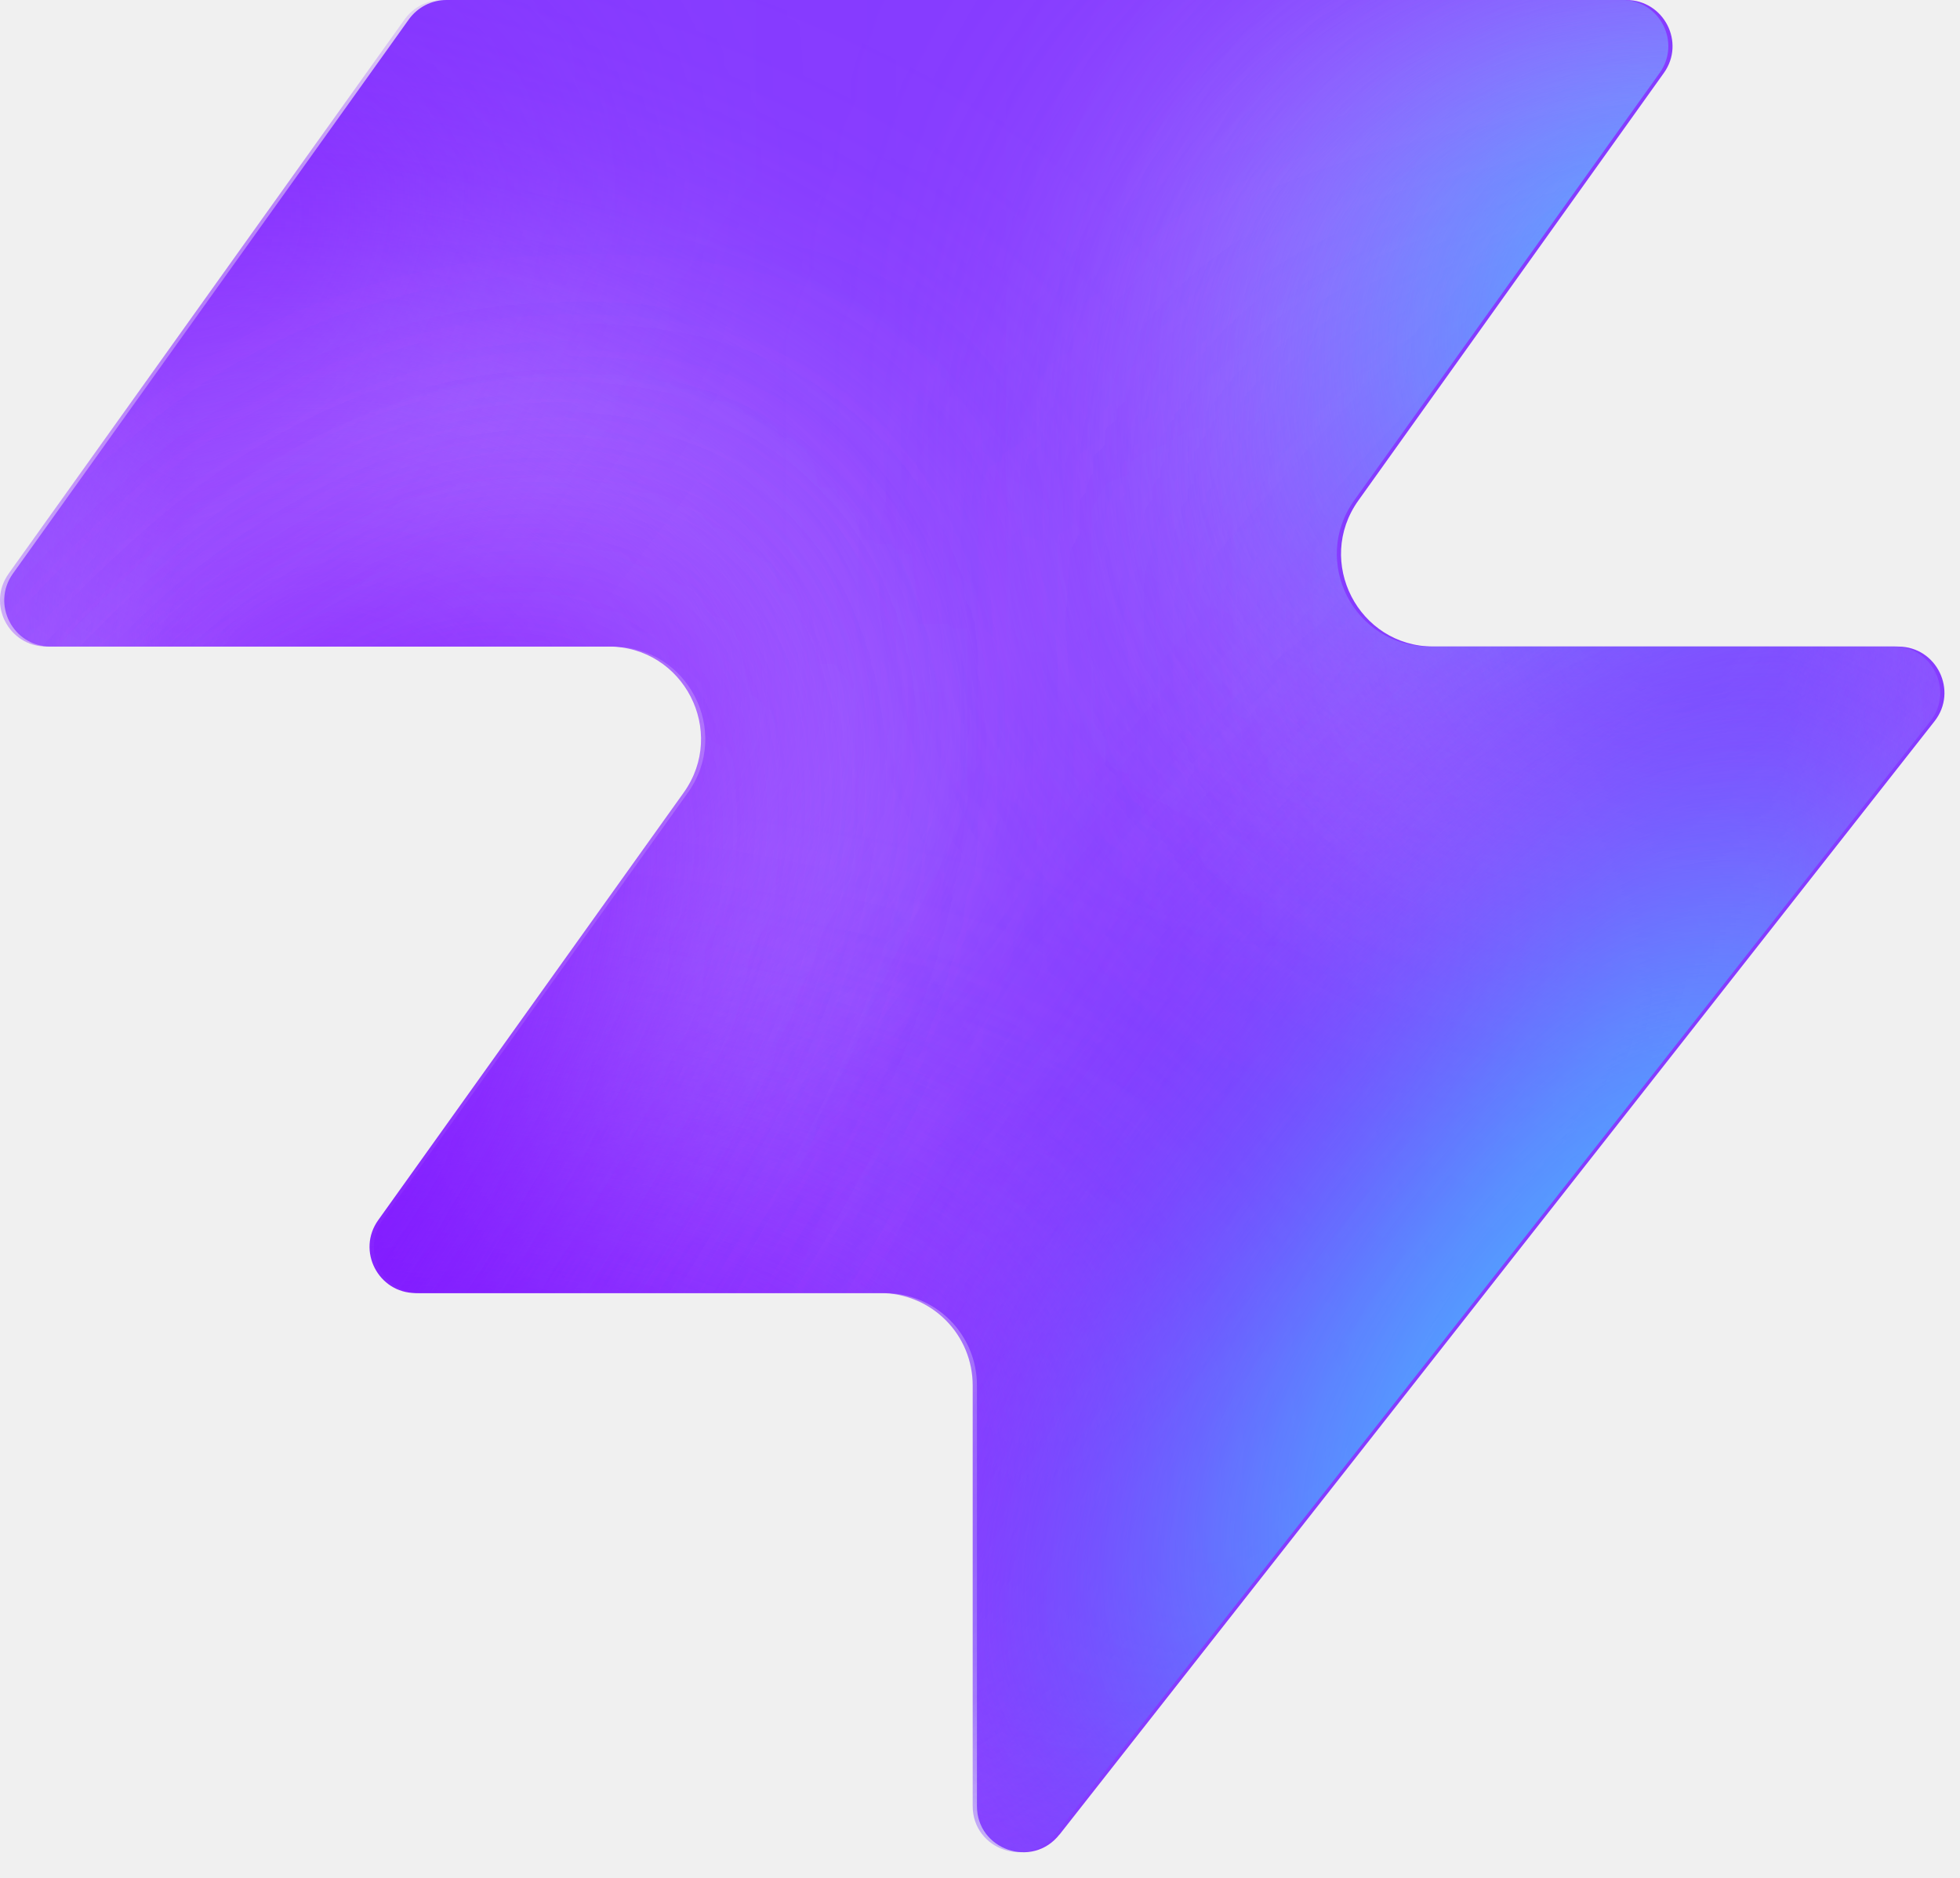
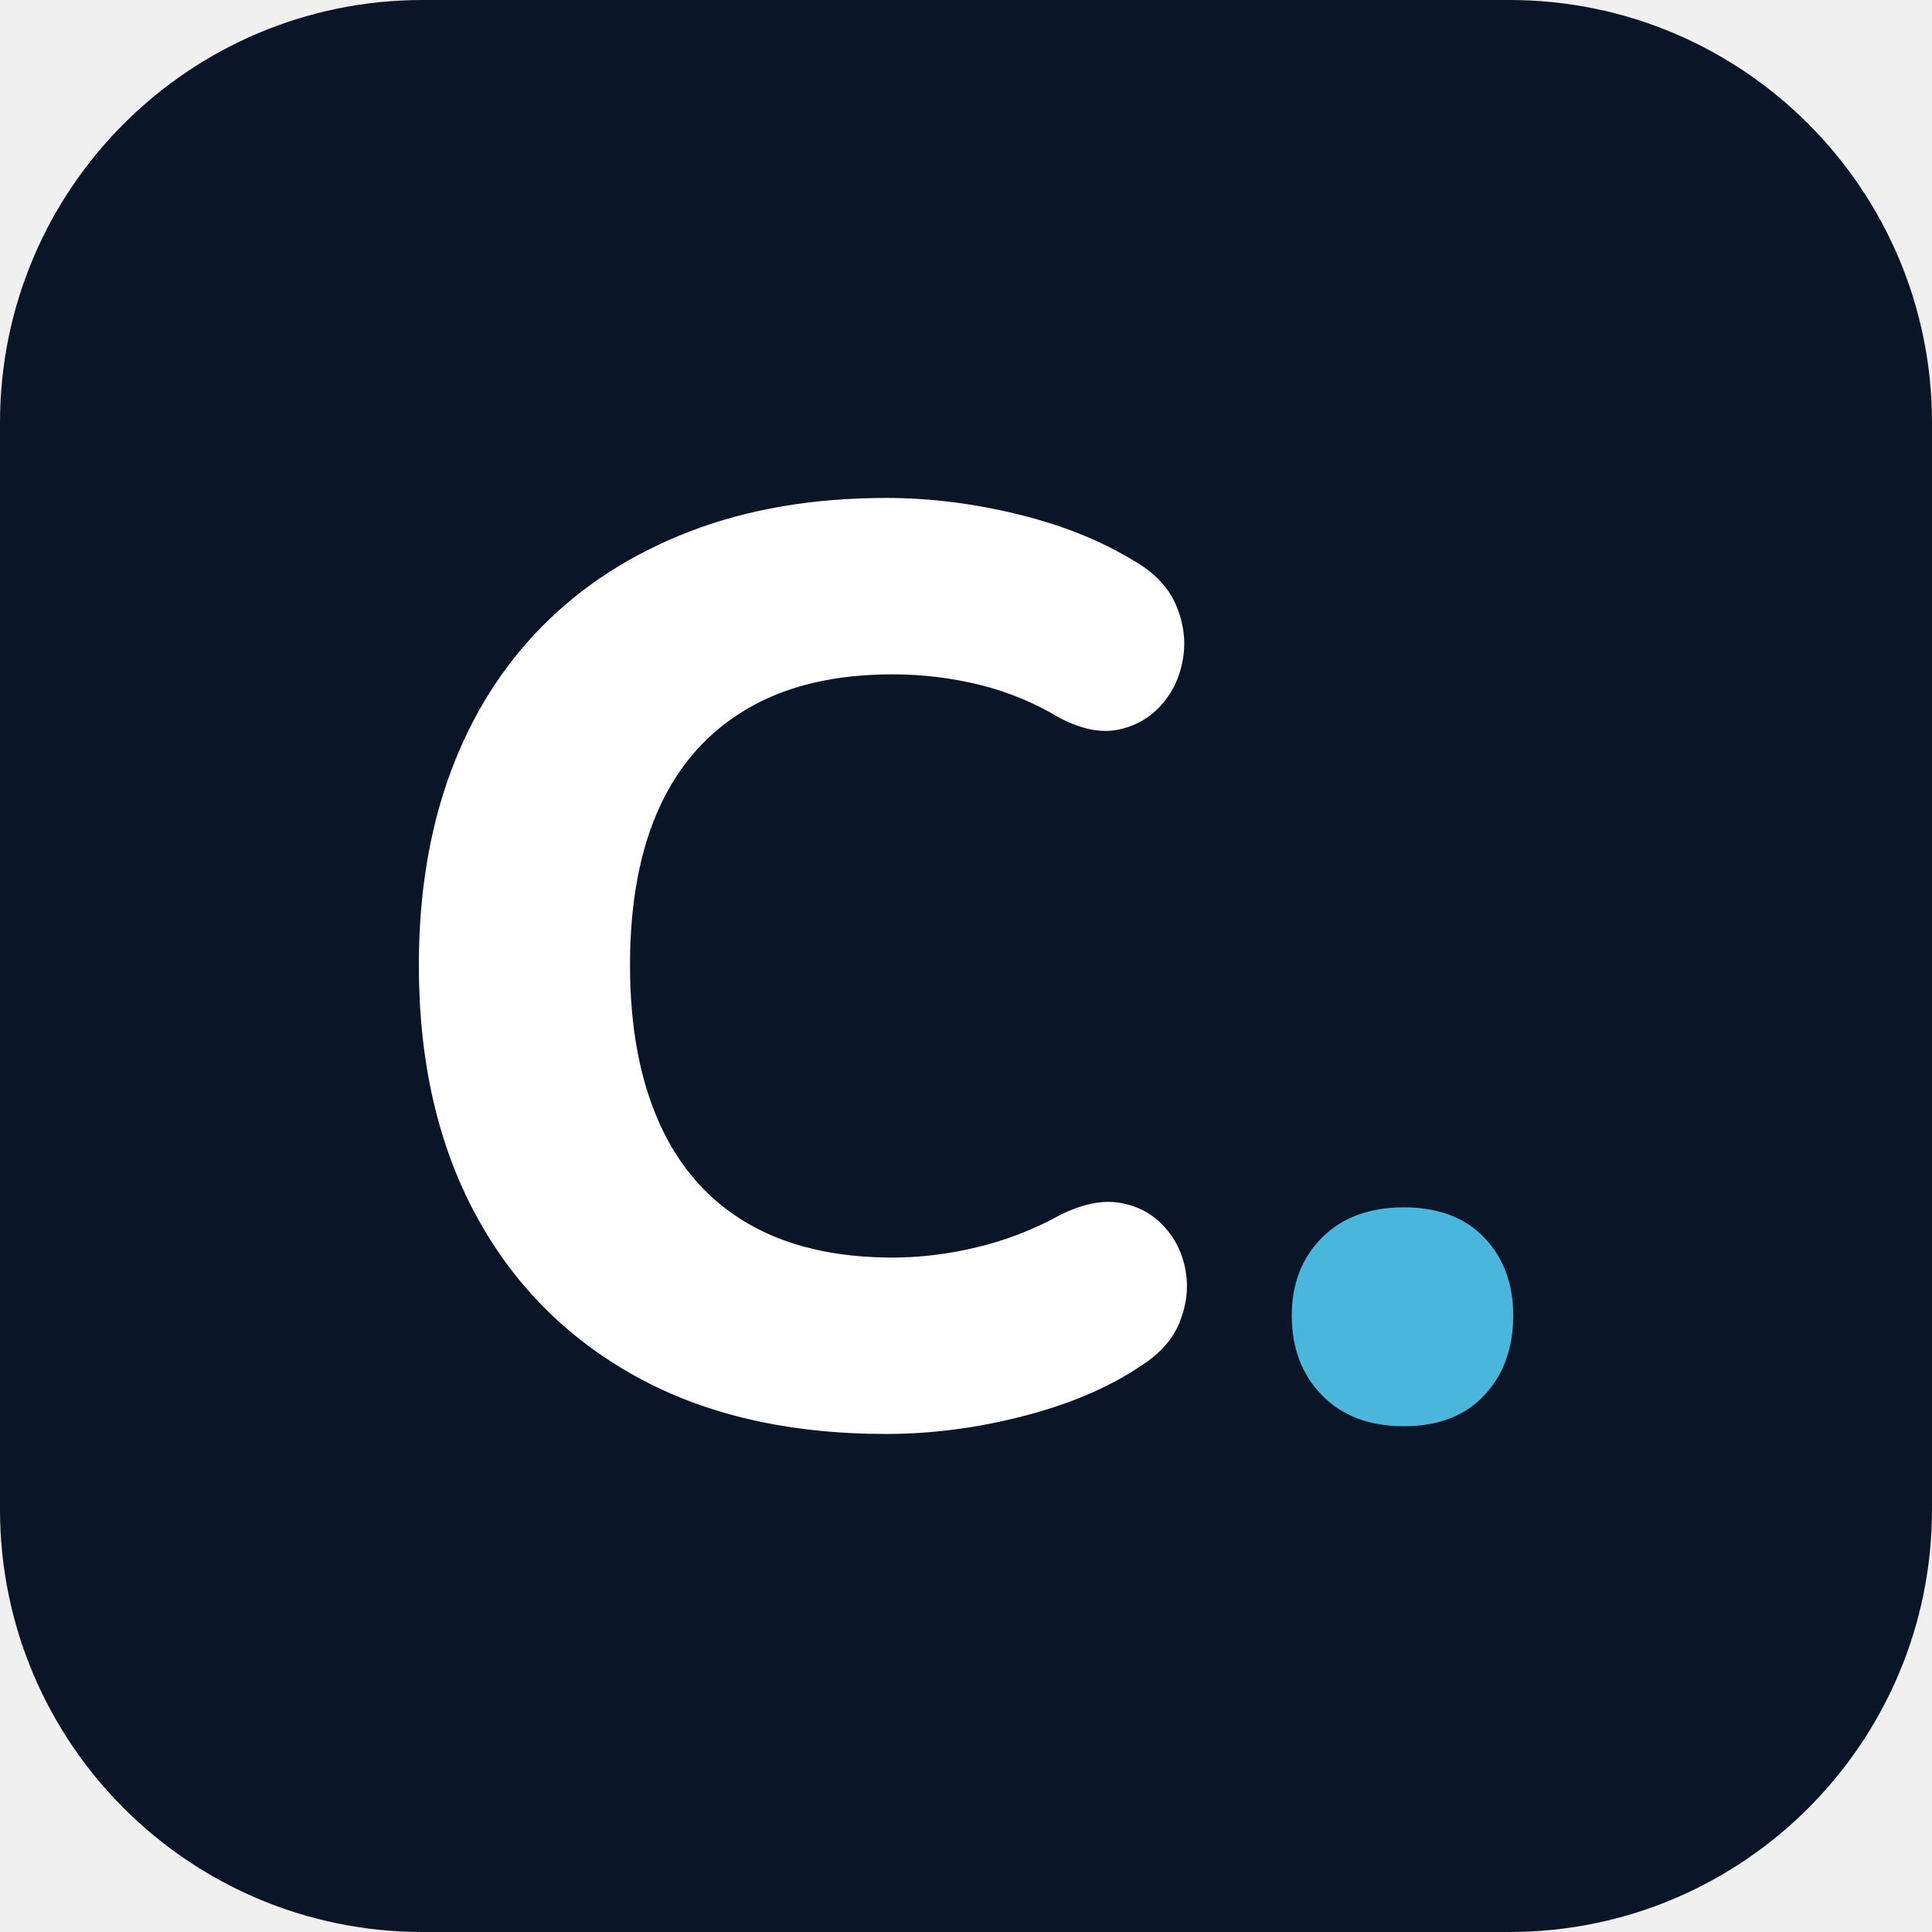
- <svg xmlns="http://www.w3.org/2000/svg" width="48" height="46" fill="none" viewBox="0 0 48 46">
-   <path fill="#863bff" d="M25.946 44.938c-.664.845-2.021.375-2.021-.698V33.937a2.26 2.26 0 0 0-2.262-2.262H10.287c-.92 0-1.456-1.04-.92-1.788l7.48-10.471c1.07-1.497 0-3.578-1.842-3.578H1.237c-.92 0-1.456-1.04-.92-1.788L10.013.474c.214-.297.556-.474.92-.474h28.894c.92 0 1.456 1.04.92 1.788l-7.48 10.471c-1.07 1.498 0 3.579 1.842 3.579h11.377c.943 0 1.473 1.088.89 1.83L25.947 44.94z" style="fill:#863bff;fill:color(display-p3 .525 .23 1);fill-opacity:1" />
-   <mask id="a" width="48" height="46" x="0" y="0" maskUnits="userSpaceOnUse" style="mask-type:alpha">
-     <path fill="#000" d="M25.842 44.938c-.664.844-2.021.375-2.021-.698V33.937a2.26 2.26 0 0 0-2.262-2.262H10.183c-.92 0-1.456-1.04-.92-1.788l7.48-10.471c1.07-1.498 0-3.579-1.842-3.579H1.133c-.92 0-1.456-1.04-.92-1.787L9.91.473c.214-.297.556-.474.92-.474h28.894c.92 0 1.456 1.04.92 1.788l-7.48 10.471c-1.07 1.498 0 3.578 1.842 3.578h11.377c.943 0 1.473 1.088.89 1.832L25.843 44.94z" style="fill:#000;fill-opacity:1" />
-   </mask>
-   <g mask="url(#a)">
-     <g filter="url(#b)">
-       <ellipse cx="5.508" cy="14.704" fill="#ede6ff" rx="5.508" ry="14.704" style="fill:#ede6ff;fill:color(display-p3 .927 .903 1);fill-opacity:1" transform="matrix(.00324 1 1 -.00324 -4.47 31.516)" />
-     </g>
-     <g filter="url(#c)">
-       <ellipse cx="10.399" cy="29.851" fill="#ede6ff" rx="10.399" ry="29.851" style="fill:#ede6ff;fill:color(display-p3 .927 .903 1);fill-opacity:1" transform="matrix(.00324 1 1 -.00324 -39.328 7.883)" />
-     </g>
-     <g filter="url(#d)">
-       <ellipse cx="5.508" cy="30.487" fill="#7e14ff" rx="5.508" ry="30.487" style="fill:#7e14ff;fill:color(display-p3 .492 .077 1);fill-opacity:1" transform="rotate(89.814 -25.913 -14.639)scale(1 -1)" />
-     </g>
-     <g filter="url(#e)">
-       <ellipse cx="5.508" cy="30.599" fill="#7e14ff" rx="5.508" ry="30.599" style="fill:#7e14ff;fill:color(display-p3 .492 .077 1);fill-opacity:1" transform="rotate(89.814 -32.644 -3.334)scale(1 -1)" />
-     </g>
-     <g filter="url(#f)">
-       <ellipse cx="5.508" cy="30.599" fill="#7e14ff" rx="5.508" ry="30.599" style="fill:#7e14ff;fill:color(display-p3 .492 .077 1);fill-opacity:1" transform="matrix(.00324 1 1 -.00324 -34.34 30.47)" />
-     </g>
-     <g filter="url(#g)">
-       <ellipse cx="14.072" cy="22.078" fill="#ede6ff" rx="14.072" ry="22.078" style="fill:#ede6ff;fill:color(display-p3 .927 .903 1);fill-opacity:1" transform="rotate(93.35 24.506 48.493)scale(-1 1)" />
-     </g>
-     <g filter="url(#h)">
-       <ellipse cx="3.47" cy="21.501" fill="#7e14ff" rx="3.47" ry="21.501" style="fill:#7e14ff;fill:color(display-p3 .492 .077 1);fill-opacity:1" transform="rotate(89.009 28.708 47.59)scale(-1 1)" />
-     </g>
-     <g filter="url(#i)">
-       <ellipse cx="3.47" cy="21.501" fill="#7e14ff" rx="3.47" ry="21.501" style="fill:#7e14ff;fill:color(display-p3 .492 .077 1);fill-opacity:1" transform="rotate(89.009 28.708 47.59)scale(-1 1)" />
-     </g>
-     <g filter="url(#j)">
-       <ellipse cx=".387" cy="8.972" fill="#7e14ff" rx="4.407" ry="29.108" style="fill:#7e14ff;fill:color(display-p3 .492 .077 1);fill-opacity:1" transform="rotate(39.51 .387 8.972)" />
-     </g>
-     <g filter="url(#k)">
-       <ellipse cx="47.523" cy="-6.092" fill="#7e14ff" rx="4.407" ry="29.108" style="fill:#7e14ff;fill:color(display-p3 .492 .077 1);fill-opacity:1" transform="rotate(37.892 47.523 -6.092)" />
-     </g>
-     <g filter="url(#l)">
-       <ellipse cx="41.412" cy="6.333" fill="#47bfff" rx="5.971" ry="9.665" style="fill:#47bfff;fill:color(display-p3 .28 .748 1);fill-opacity:1" transform="rotate(37.892 41.412 6.333)" />
-     </g>
-     <g filter="url(#m)">
-       <ellipse cx="-1.879" cy="38.332" fill="#7e14ff" rx="4.407" ry="29.108" style="fill:#7e14ff;fill:color(display-p3 .492 .077 1);fill-opacity:1" transform="rotate(37.892 -1.88 38.332)" />
-     </g>
-     <g filter="url(#n)">
-       <ellipse cx="-1.879" cy="38.332" fill="#7e14ff" rx="4.407" ry="29.108" style="fill:#7e14ff;fill:color(display-p3 .492 .077 1);fill-opacity:1" transform="rotate(37.892 -1.88 38.332)" />
-     </g>
-     <g filter="url(#o)">
-       <ellipse cx="35.651" cy="29.907" fill="#7e14ff" rx="4.407" ry="29.108" style="fill:#7e14ff;fill:color(display-p3 .492 .077 1);fill-opacity:1" transform="rotate(37.892 35.651 29.907)" />
-     </g>
-     <g filter="url(#p)">
-       <ellipse cx="38.418" cy="32.4" fill="#47bfff" rx="5.971" ry="15.297" style="fill:#47bfff;fill:color(display-p3 .28 .748 1);fill-opacity:1" transform="rotate(37.892 38.418 32.4)" />
-     </g>
+ <svg xmlns="http://www.w3.org/2000/svg" viewBox="0 0 512 512" role="img" aria-label="Cynthia Rivero">
+   <rect width="512" height="512" rx="112" fill="#0a1628" />
+   <g transform="translate(93.94 376.26) scale(0.6824)">
+     <path d="M206.50 5.50Q149.50 5.50 109-17Q68.50-39.50 46.75-80.25Q25-121 25-176.50Q25-218 37.25-251.25Q49.50-284.50 73-308.25Q96.50-332 130.25-345Q164-358 206.50-358Q231.50-358 257.25-351.75Q283-345.50 302-334Q314.50-327 319-316.50Q323.50-306 321.75-295.50Q320-285 313.25-277.50Q306.50-270 296.50-268Q286.50-266 274-272.50Q259-281.50 242.50-285.50Q226-289.50 209-289.50Q175.50-289.50 152.75-276.25Q130-263 118.50-238Q107-213 107-176.50Q107-140.50 118.50-115Q130-89.50 152.75-76.25Q175.50-63 209-63Q225-63 241.75-67Q258.50-71 274-79.50Q287-86 297.25-84.25Q307.50-82.50 314.25-75.25Q321-68 322.75-58Q324.50-48 320.50-38Q316.50-28 305.50-21Q287-8.50 260-1.50Q233 5.50 206.50 5.50" fill="#ffffff" />
+     <path d="M407.50 2.50Q387.50 2.50 375.75-9.50Q364-21.50 364-40.50Q364-59 375.75-70.75Q387.50-82.50 407.50-82.50Q427.50-82.50 438.75-70.75Q450-59 450-40.50Q450-21.50 438.75-9.50Q427.50 2.50 407.50 2.50" fill="#4bb6dc" />
  </g>
-   <defs>
-     <filter id="b" width="60.045" height="41.654" x="-19.77" y="16.149" color-interpolation-filters="sRGB" filterUnits="userSpaceOnUse">
-       <feFlood flood-opacity="0" result="BackgroundImageFix" />
-       <feBlend in="SourceGraphic" in2="BackgroundImageFix" result="shape" />
-       <feGaussianBlur result="effect1_foregroundBlur_2002_17158" stdDeviation="7.659" />
-     </filter>
-     <filter id="c" width="90.34" height="51.437" x="-54.613" y="-7.533" color-interpolation-filters="sRGB" filterUnits="userSpaceOnUse">
-       <feFlood flood-opacity="0" result="BackgroundImageFix" />
-       <feBlend in="SourceGraphic" in2="BackgroundImageFix" result="shape" />
-       <feGaussianBlur result="effect1_foregroundBlur_2002_17158" stdDeviation="7.659" />
-     </filter>
-     <filter id="d" width="79.355" height="29.4" x="-49.64" y="2.03" color-interpolation-filters="sRGB" filterUnits="userSpaceOnUse">
-       <feFlood flood-opacity="0" result="BackgroundImageFix" />
-       <feBlend in="SourceGraphic" in2="BackgroundImageFix" result="shape" />
-       <feGaussianBlur result="effect1_foregroundBlur_2002_17158" stdDeviation="4.596" />
-     </filter>
-     <filter id="e" width="79.579" height="29.4" x="-45.045" y="20.029" color-interpolation-filters="sRGB" filterUnits="userSpaceOnUse">
-       <feFlood flood-opacity="0" result="BackgroundImageFix" />
-       <feBlend in="SourceGraphic" in2="BackgroundImageFix" result="shape" />
-       <feGaussianBlur result="effect1_foregroundBlur_2002_17158" stdDeviation="4.596" />
-     </filter>
-     <filter id="f" width="79.579" height="29.4" x="-43.513" y="21.178" color-interpolation-filters="sRGB" filterUnits="userSpaceOnUse">
-       <feFlood flood-opacity="0" result="BackgroundImageFix" />
-       <feBlend in="SourceGraphic" in2="BackgroundImageFix" result="shape" />
-       <feGaussianBlur result="effect1_foregroundBlur_2002_17158" stdDeviation="4.596" />
-     </filter>
-     <filter id="g" width="74.749" height="58.852" x="15.756" y="-17.901" color-interpolation-filters="sRGB" filterUnits="userSpaceOnUse">
-       <feFlood flood-opacity="0" result="BackgroundImageFix" />
-       <feBlend in="SourceGraphic" in2="BackgroundImageFix" result="shape" />
-       <feGaussianBlur result="effect1_foregroundBlur_2002_17158" stdDeviation="7.659" />
-     </filter>
-     <filter id="h" width="61.377" height="25.362" x="23.548" y="2.284" color-interpolation-filters="sRGB" filterUnits="userSpaceOnUse">
-       <feFlood flood-opacity="0" result="BackgroundImageFix" />
-       <feBlend in="SourceGraphic" in2="BackgroundImageFix" result="shape" />
-       <feGaussianBlur result="effect1_foregroundBlur_2002_17158" stdDeviation="4.596" />
-     </filter>
-     <filter id="i" width="61.377" height="25.362" x="23.548" y="2.284" color-interpolation-filters="sRGB" filterUnits="userSpaceOnUse">
-       <feFlood flood-opacity="0" result="BackgroundImageFix" />
-       <feBlend in="SourceGraphic" in2="BackgroundImageFix" result="shape" />
-       <feGaussianBlur result="effect1_foregroundBlur_2002_17158" stdDeviation="4.596" />
-     </filter>
-     <filter id="j" width="56.045" height="63.649" x="-27.636" y="-22.853" color-interpolation-filters="sRGB" filterUnits="userSpaceOnUse">
-       <feFlood flood-opacity="0" result="BackgroundImageFix" />
-       <feBlend in="SourceGraphic" in2="BackgroundImageFix" result="shape" />
-       <feGaussianBlur result="effect1_foregroundBlur_2002_17158" stdDeviation="4.596" />
-     </filter>
-     <filter id="k" width="54.814" height="64.646" x="20.116" y="-38.415" color-interpolation-filters="sRGB" filterUnits="userSpaceOnUse">
-       <feFlood flood-opacity="0" result="BackgroundImageFix" />
-       <feBlend in="SourceGraphic" in2="BackgroundImageFix" result="shape" />
-       <feGaussianBlur result="effect1_foregroundBlur_2002_17158" stdDeviation="4.596" />
-     </filter>
-     <filter id="l" width="33.541" height="35.313" x="24.641" y="-11.323" color-interpolation-filters="sRGB" filterUnits="userSpaceOnUse">
-       <feFlood flood-opacity="0" result="BackgroundImageFix" />
-       <feBlend in="SourceGraphic" in2="BackgroundImageFix" result="shape" />
-       <feGaussianBlur result="effect1_foregroundBlur_2002_17158" stdDeviation="4.596" />
-     </filter>
-     <filter id="m" width="54.814" height="64.646" x="-29.286" y="6.009" color-interpolation-filters="sRGB" filterUnits="userSpaceOnUse">
-       <feFlood flood-opacity="0" result="BackgroundImageFix" />
-       <feBlend in="SourceGraphic" in2="BackgroundImageFix" result="shape" />
-       <feGaussianBlur result="effect1_foregroundBlur_2002_17158" stdDeviation="4.596" />
-     </filter>
-     <filter id="n" width="54.814" height="64.646" x="-29.286" y="6.009" color-interpolation-filters="sRGB" filterUnits="userSpaceOnUse">
-       <feFlood flood-opacity="0" result="BackgroundImageFix" />
-       <feBlend in="SourceGraphic" in2="BackgroundImageFix" result="shape" />
-       <feGaussianBlur result="effect1_foregroundBlur_2002_17158" stdDeviation="4.596" />
-     </filter>
-     <filter id="o" width="54.814" height="64.646" x="8.244" y="-2.416" color-interpolation-filters="sRGB" filterUnits="userSpaceOnUse">
-       <feFlood flood-opacity="0" result="BackgroundImageFix" />
-       <feBlend in="SourceGraphic" in2="BackgroundImageFix" result="shape" />
-       <feGaussianBlur result="effect1_foregroundBlur_2002_17158" stdDeviation="4.596" />
-     </filter>
-     <filter id="p" width="39.409" height="43.623" x="18.713" y="10.588" color-interpolation-filters="sRGB" filterUnits="userSpaceOnUse">
-       <feFlood flood-opacity="0" result="BackgroundImageFix" />
-       <feBlend in="SourceGraphic" in2="BackgroundImageFix" result="shape" />
-       <feGaussianBlur result="effect1_foregroundBlur_2002_17158" stdDeviation="4.596" />
-     </filter>
-   </defs>
</svg>
